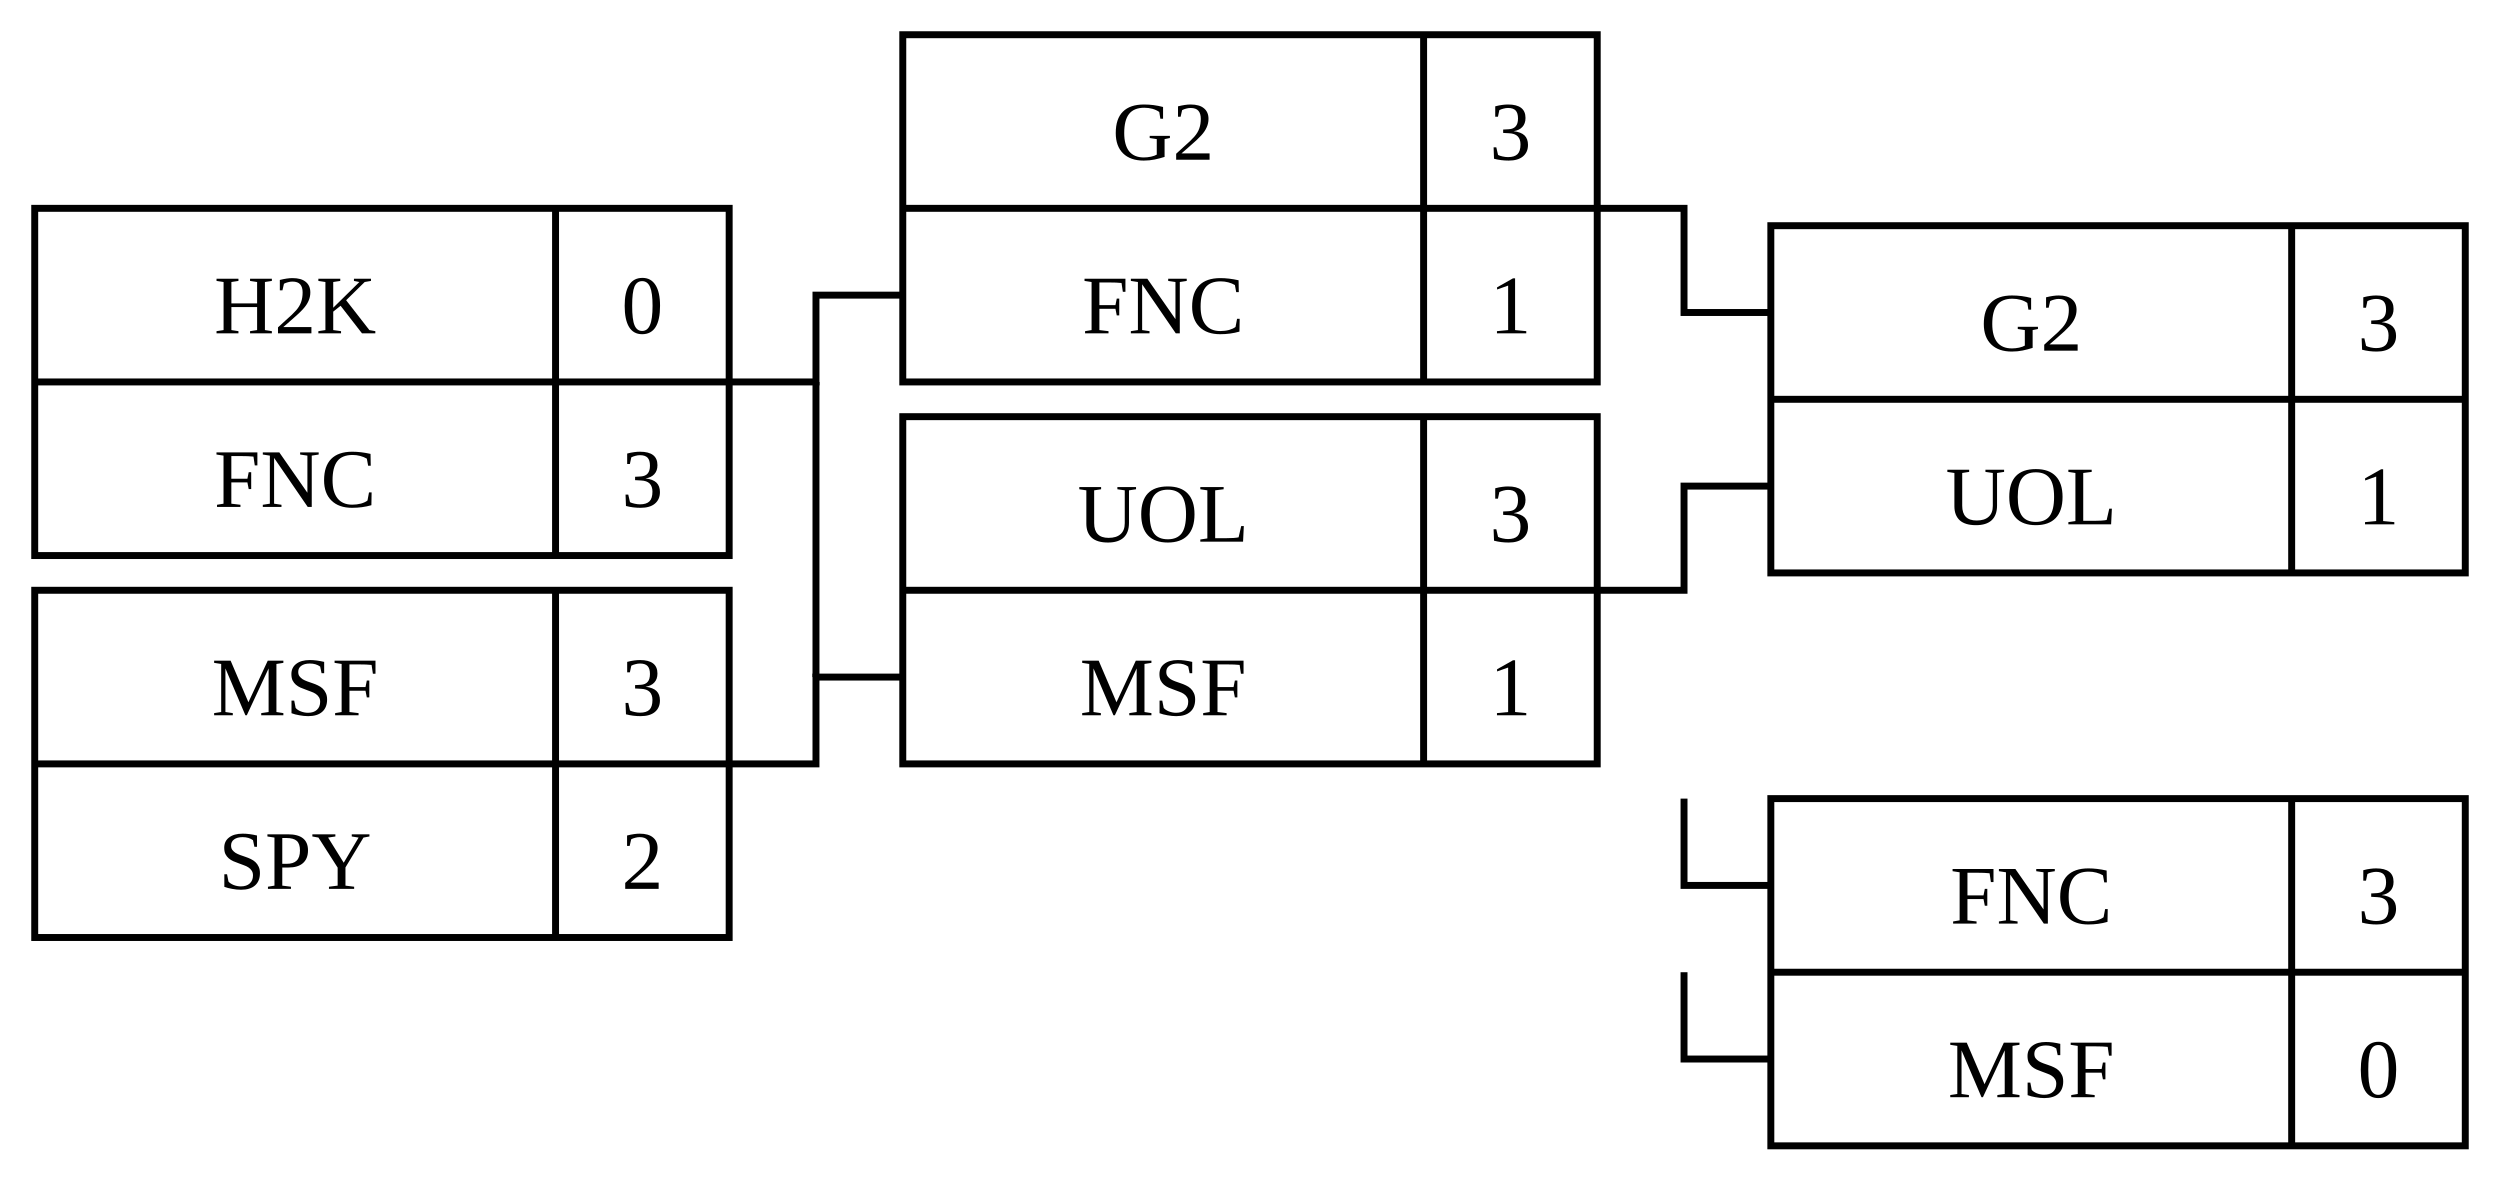
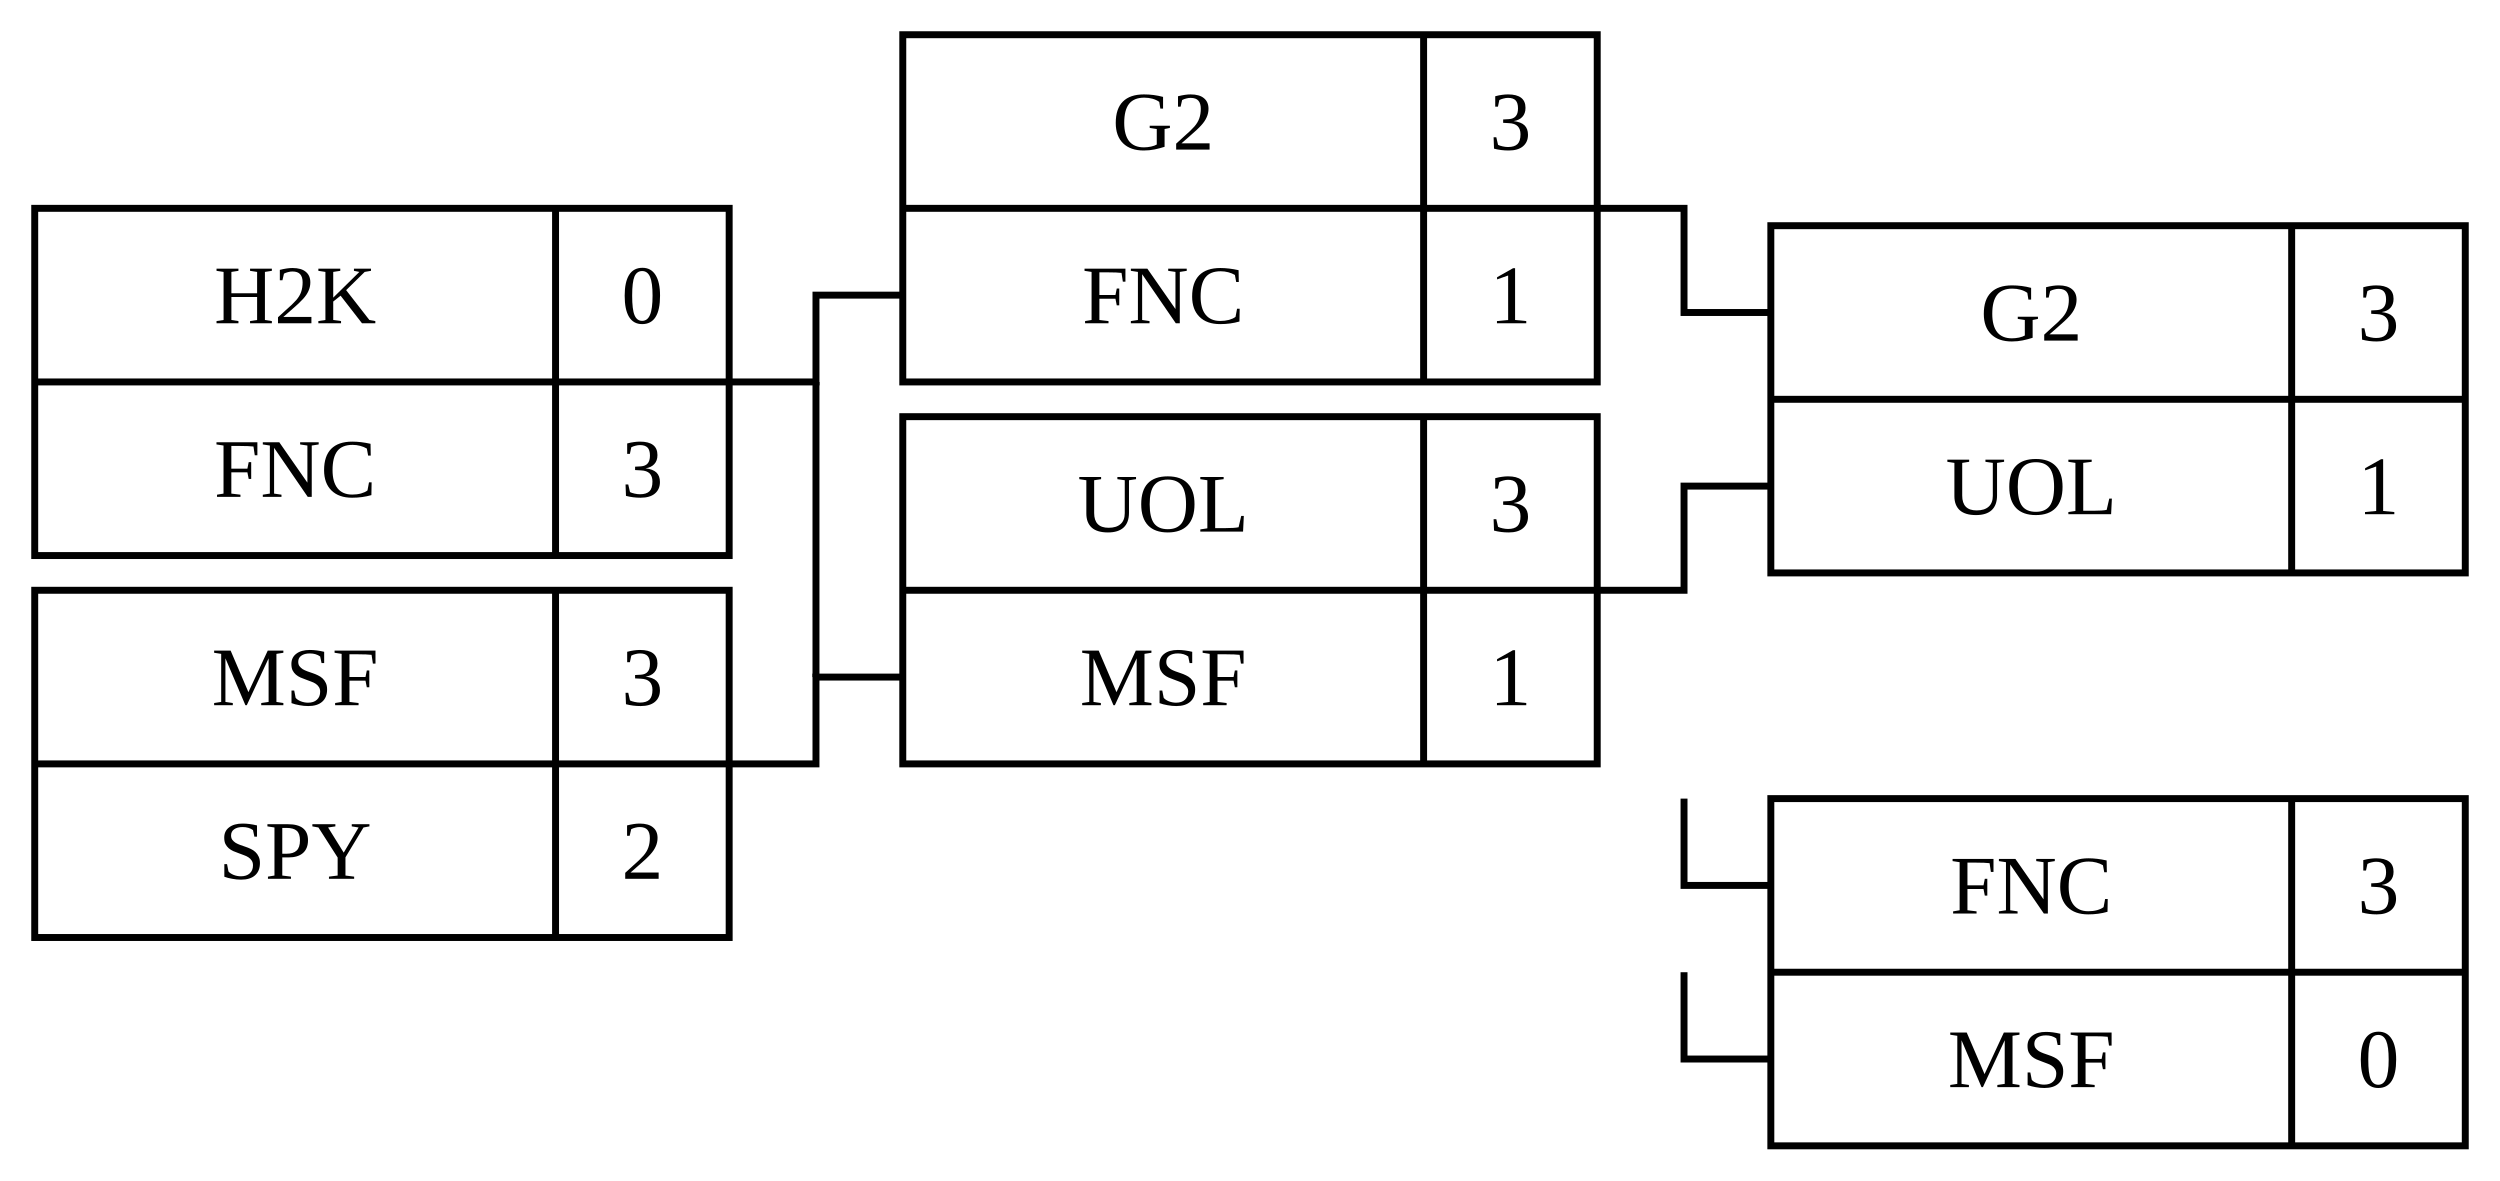
<svg xmlns="http://www.w3.org/2000/svg" width="360" height="170">
  <style>
        /*  */
        .line { fill: none; stroke: black; stroke-width: 1px; }
-         text { text-anchor: middle; }
+         text { text-anchor: middle; dominant-baseline: central; }
        /*  */
    </style>
  <g transform="translate(5 30)">
    <path class="line" d="M0 0H100V50H0ZM0 25H100M75 0V50" />
-     <text x="37.5" y="18">H2K</text>
-     <text x="87.5" y="18">0</text>
-     <text x="37.5" y="43">FNC</text>
-     <text x="87.5" y="43">3</text>
+     <text x="37.5" y="12.5">H2K</text>
+     <text x="87.5" y="12.5">0</text>
+     <text x="37.5" y="37.5">FNC</text>
+     <text x="87.5" y="37.5">3</text>
  </g>
  <g transform="translate(5 85)">
    <path class="line" d="M0 0H100V50H0ZM0 25H100M75 0V50" />
-     <text x="37.5" y="18">MSF</text>
-     <text x="87.5" y="18">3</text>
-     <text x="37.5" y="43">SPY</text>
-     <text x="87.5" y="43">2</text>
+     <text x="37.5" y="12.5">MSF</text>
+     <text x="87.5" y="12.5">3</text>
+     <text x="37.5" y="37.5">SPY</text>
+     <text x="87.5" y="37.5">2</text>
  </g>
  <path class="line" d="M105 55h12.5v-12.5h12.5" />
  <path class="line" d="M105 110h12.5v-12.5h12.5" />
  <path class="line" d="M117.5 55v42.5" />
  <g transform="translate(130 5)">
    <path class="line" d="M0 0H100V50H0ZM0 25H100M75 0V50" />
-     <text x="37.5" y="18">G2</text>
-     <text x="87.5" y="18">3</text>
-     <text x="37.5" y="43">FNC</text>
-     <text x="87.5" y="43">1</text>
+     <text x="37.5" y="12.5">G2</text>
+     <text x="87.5" y="12.5">3</text>
+     <text x="37.5" y="37.5">FNC</text>
+     <text x="87.5" y="37.5">1</text>
  </g>
  <g transform="translate(130 60)">
    <path class="line" d="M0 0H100V50H0ZM0 25H100M75 0V50" />
-     <text x="37.5" y="18">UOL</text>
-     <text x="87.5" y="18">3</text>
-     <text x="37.5" y="43">MSF</text>
-     <text x="87.5" y="43">1</text>
+     <text x="37.5" y="12.5">UOL</text>
+     <text x="87.5" y="12.5">3</text>
+     <text x="37.5" y="37.5">MSF</text>
+     <text x="87.5" y="37.5">1</text>
  </g>
  <path class="line" d="M242.5 115v12.5h12.5" />
  <path class="line" d="M242.5 140v12.5h12.5" />
  <g transform="translate(255 115)">
    <path class="line" d="M0 0H100V50H0ZM0 25H100M75 0V50" />
-     <text x="37.5" y="18">FNC</text>
-     <text x="87.5" y="18">3</text>
-     <text x="37.5" y="43">MSF</text>
-     <text x="87.5" y="43">0</text>
+     <text x="37.5" y="12.5">FNC</text>
+     <text x="87.5" y="12.5">3</text>
+     <text x="37.5" y="37.5">MSF</text>
+     <text x="87.5" y="37.5">0</text>
  </g>
  <path class="line" d="M230 30h12.5v15h12.5m0 25h-12.5v15h-12.5" />
  <g transform="translate(255 32.5)">
    <path class="line" d="M0 0H100V50H0ZM0 25H100M75 0V50" />
-     <text x="37.5" y="18">G2</text>
-     <text x="87.5" y="18">3</text>
-     <text x="37.5" y="43">UOL</text>
-     <text x="87.5" y="43">1</text>
+     <text x="37.5" y="12.5">G2</text>
+     <text x="87.5" y="12.5">3</text>
+     <text x="37.5" y="37.5">UOL</text>
+     <text x="87.5" y="37.5">1</text>
  </g>
</svg>
